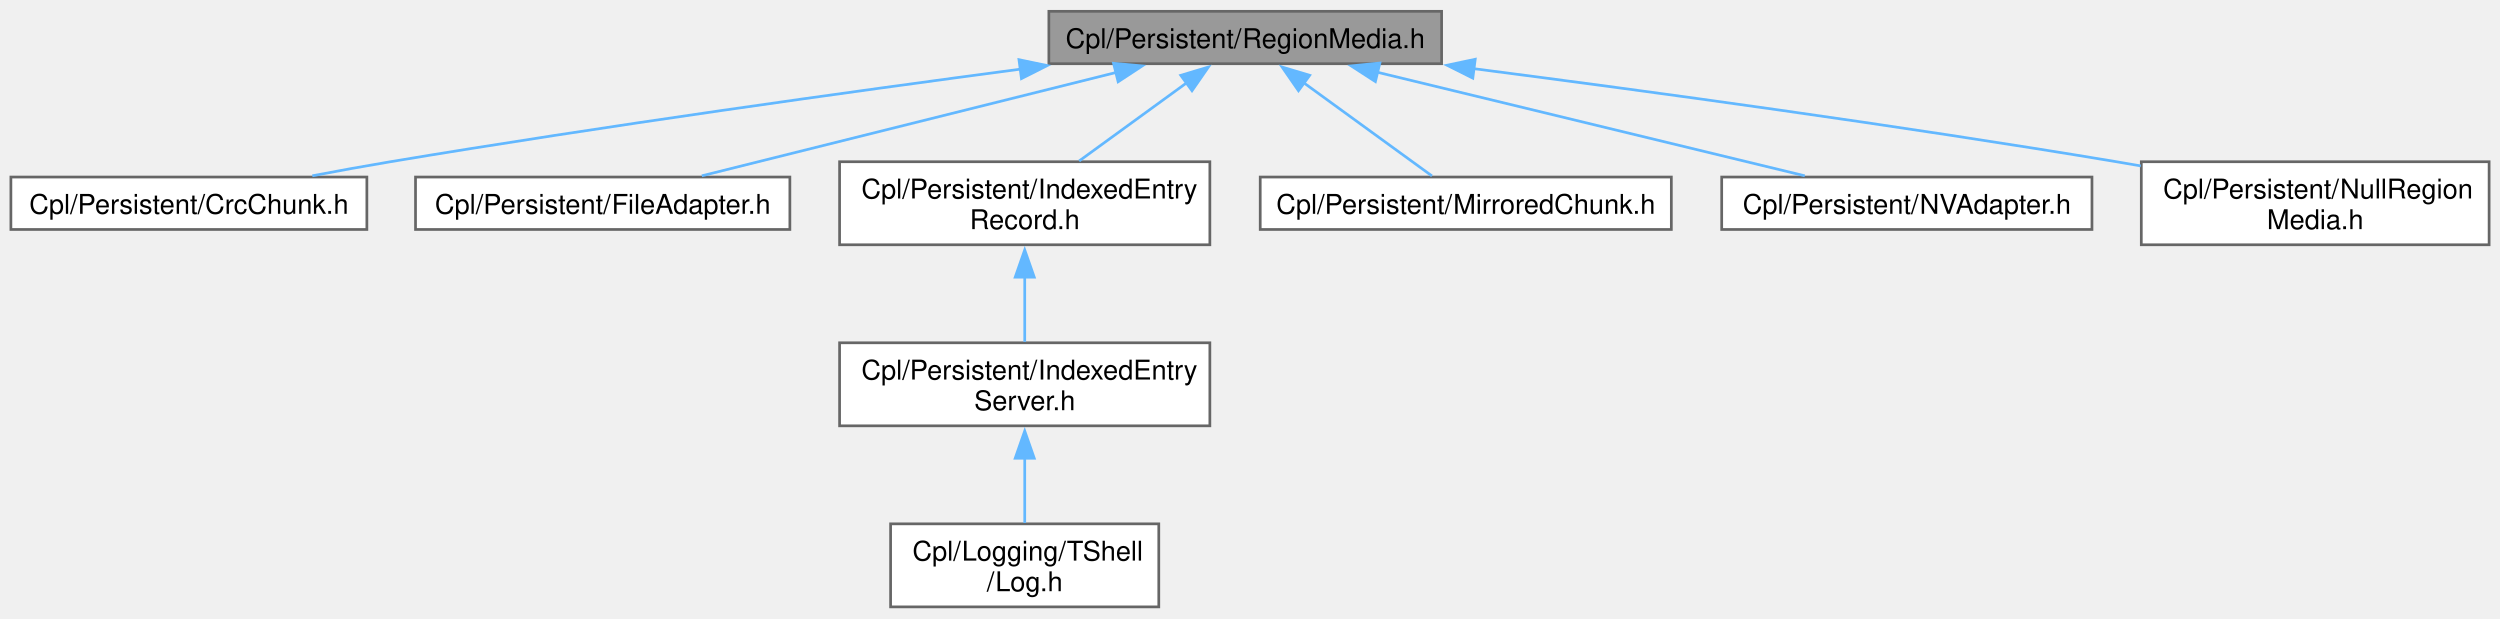
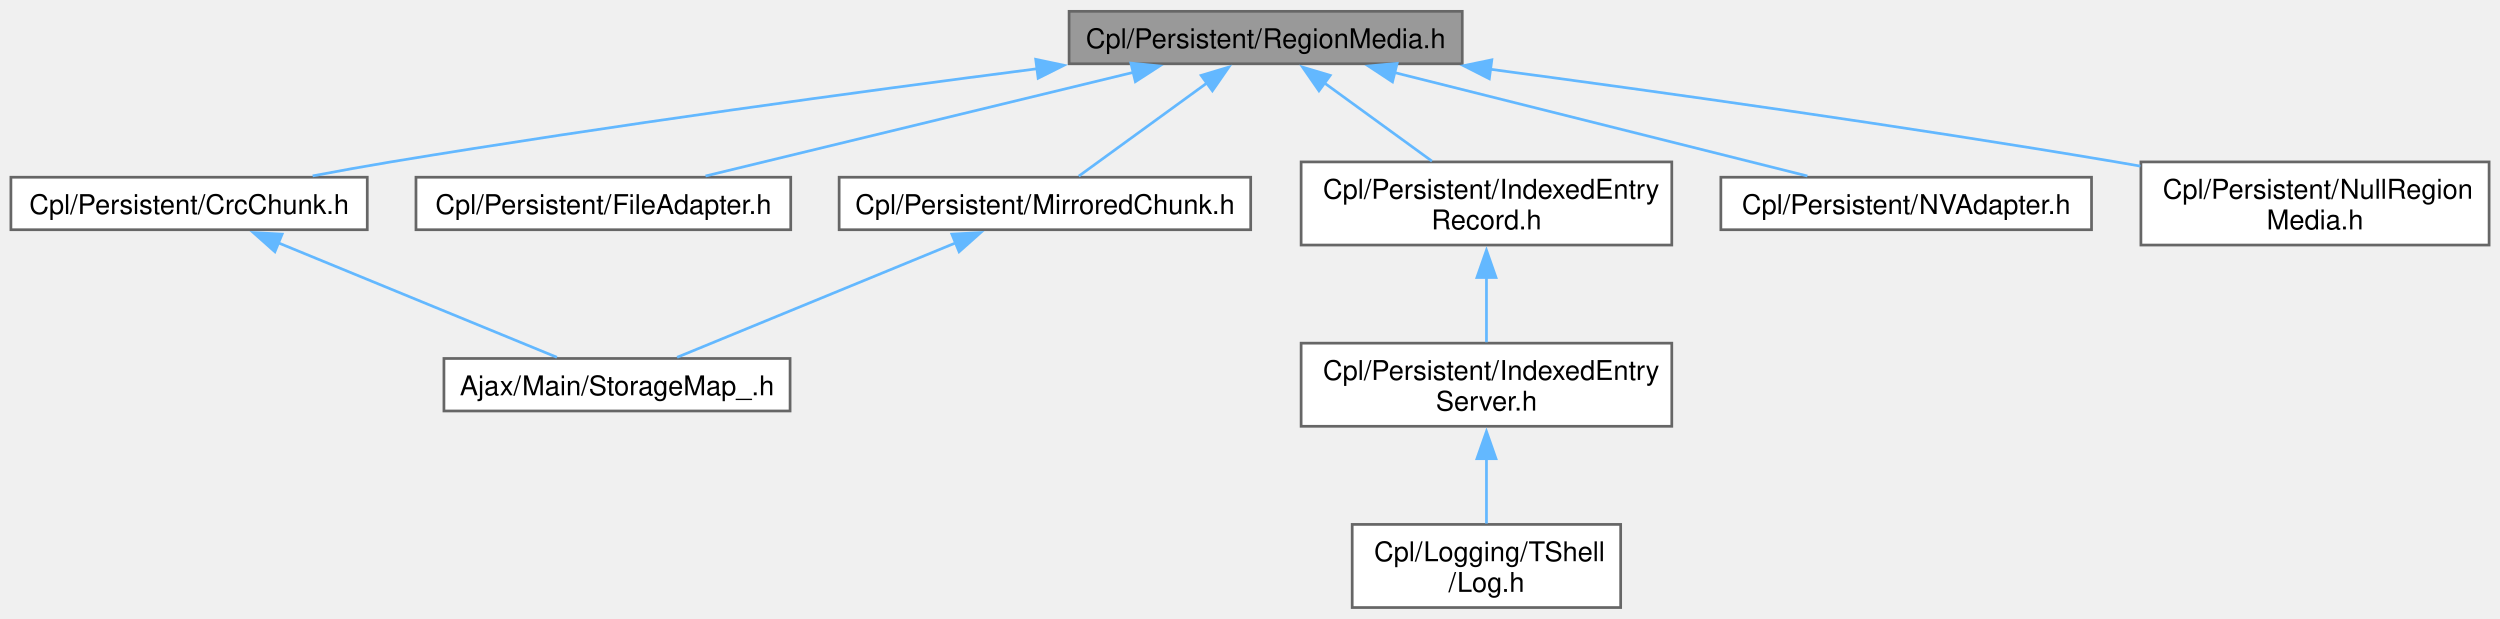
- <svg xmlns="http://www.w3.org/2000/svg" xmlns:xlink="http://www.w3.org/1999/xlink" width="918pt" height="227pt" viewBox="0.00 0.00 918.25 226.75">
+ <svg xmlns="http://www.w3.org/2000/svg" xmlns:xlink="http://www.w3.org/1999/xlink" width="917pt" height="227pt" viewBox="0.00 0.00 917.25 226.75">
  <g id="graph0" class="graph" transform="scale(1 1) rotate(0) translate(4 222.75)">
    <g id="Node000001" class="node">
      <g id="a_Node000001">
        <a xlink:title=" ">
-           <polygon fill="#999999" stroke="#666666" points="525.5,-218.75 381.25,-218.75 381.25,-199.5 525.5,-199.5 525.5,-218.75" />
-           <text text-anchor="middle" x="453.38" y="-205.25" font-family="Helvetica,sans-Serif" font-size="10.00">Cpl/Persistent/RegionMedia.h</text>
+           <polygon fill="#999999" stroke="#666666" points="532.5,-218.75 388.25,-218.75 388.25,-199.5 532.5,-199.5 532.5,-218.75" />
+           <text text-anchor="middle" x="460.38" y="-205.25" font-family="Helvetica,sans-Serif" font-size="10.00">Cpl/Persistent/RegionMedia.h</text>
        </a>
      </g>
    </g>
    <g id="Node000002" class="node">
      <g id="a_Node000002">
        <a xlink:href="_crc_chunk_8h.html" target="_top" xlink:title=" ">
          <polygon fill="white" stroke="#666666" points="130.75,-157.88 0,-157.88 0,-138.62 130.75,-138.62 130.75,-157.88" />
          <text text-anchor="middle" x="65.38" y="-144.38" font-family="Helvetica,sans-Serif" font-size="10.00">Cpl/Persistent/CrcChunk.h</text>
        </a>
      </g>
    </g>
    <g id="edge1_Node000001_Node000002" class="edge">
      <g id="a_edge1_Node000001_Node000002">
        <a xlink:title=" ">
-           <path fill="none" stroke="#63b8ff" d="M371.01,-197.54C307.57,-189.12 217.76,-176.61 139.38,-163.5 130.08,-161.95 120.17,-160.14 110.71,-158.34" />
-           <polygon fill="#63b8ff" stroke="#63b8ff" points="370.27,-200.98 380.64,-198.82 371.18,-194.04 370.27,-200.98" />
+           <path fill="none" stroke="#63b8ff" d="M376.48,-197.68C311.61,-189.31 219.62,-176.8 139.38,-163.5 130.08,-161.96 120.16,-160.16 110.7,-158.37" />
+           <polygon fill="#63b8ff" stroke="#63b8ff" points="376,-201.14 386.36,-198.95 376.89,-194.2 376,-201.14" />
        </a>
      </g>
    </g>
-     <g id="Node000003" class="node">
-       <g id="a_Node000003">
+     <g id="Node000004" class="node">
+       <g id="a_Node000004">
        <a xlink:href="_file_adapter_8h.html" target="_top" xlink:title=" ">
          <polygon fill="white" stroke="#666666" points="286.12,-157.88 148.62,-157.88 148.62,-138.62 286.12,-138.62 286.12,-157.88" />
          <text text-anchor="middle" x="217.38" y="-144.38" font-family="Helvetica,sans-Serif" font-size="10.00">Cpl/Persistent/FileAdapter.h</text>
        </a>
      </g>
    </g>
-     <g id="edge2_Node000001_Node000003" class="edge">
-       <g id="a_edge2_Node000001_Node000003">
+     <g id="edge3_Node000001_Node000004" class="edge">
+       <g id="a_edge3_Node000001_Node000004">
        <a xlink:title=" ">
-           <path fill="none" stroke="#63b8ff" d="M406.1,-196.33C361.21,-185.13 294.68,-168.53 253.77,-158.33" />
-           <polygon fill="#63b8ff" stroke="#63b8ff" points="405,-199.66 415.55,-198.69 406.69,-192.87 405,-199.66" />
+           <path fill="none" stroke="#63b8ff" d="M411.99,-196.4C365.76,-185.2 297.06,-168.56 254.85,-158.33" />
+           <polygon fill="#63b8ff" stroke="#63b8ff" points="410.92,-199.75 421.47,-198.7 412.57,-192.94 410.92,-199.75" />
        </a>
      </g>
    </g>
-     <g id="Node000004" class="node">
-       <g id="a_Node000004">
+     <g id="Node000005" class="node">
+       <g id="a_Node000005">
        <a xlink:href="_indexed_entry_record_8h.html" target="_top" xlink:title=" ">
-           <polygon fill="white" stroke="#666666" points="440.38,-163.5 304.38,-163.5 304.38,-133 440.38,-133 440.38,-163.5" />
-           <text text-anchor="start" x="312.38" y="-150" font-family="Helvetica,sans-Serif" font-size="10.00">Cpl/Persistent/IndexedEntry</text>
-           <text text-anchor="middle" x="372.38" y="-138.75" font-family="Helvetica,sans-Serif" font-size="10.00">Record.h</text>
+           <polygon fill="white" stroke="#666666" points="609.38,-163.5 473.38,-163.5 473.38,-133 609.38,-133 609.38,-163.5" />
+           <text text-anchor="start" x="481.38" y="-150" font-family="Helvetica,sans-Serif" font-size="10.00">Cpl/Persistent/IndexedEntry</text>
+           <text text-anchor="middle" x="541.38" y="-138.75" font-family="Helvetica,sans-Serif" font-size="10.00">Record.h</text>
        </a>
      </g>
    </g>
-     <g id="edge3_Node000001_Node000004" class="edge">
-       <g id="a_edge3_Node000001_Node000004">
+     <g id="edge4_Node000001_Node000005" class="edge">
+       <g id="a_edge4_Node000001_Node000005">
        <a xlink:title=" ">
-           <path fill="none" stroke="#63b8ff" d="M432,-192.59C419.72,-183.67 404.4,-172.53 392.37,-163.78" />
-           <polygon fill="#63b8ff" stroke="#63b8ff" points="429.7,-195.24 439.85,-198.29 433.82,-189.58 429.7,-195.24" />
-         </a>
-       </g>
-     </g>
-     <g id="Node000007" class="node">
-       <g id="a_Node000007">
-         <a xlink:href="_mirrored_chunk_8h.html" target="_top" xlink:title=" ">
-           <polygon fill="white" stroke="#666666" points="609.88,-157.88 458.88,-157.88 458.88,-138.62 609.88,-138.62 609.88,-157.88" />
-           <text text-anchor="middle" x="534.38" y="-144.38" font-family="Helvetica,sans-Serif" font-size="10.00">Cpl/Persistent/MirroredChunk.h</text>
-         </a>
-       </g>
-     </g>
-     <g id="edge6_Node000001_Node000007" class="edge">
-       <g id="a_edge6_Node000001_Node000007">
-         <a xlink:title=" ">
-           <path fill="none" stroke="#63b8ff" d="M474.78,-192.56C489.83,-181.63 509.42,-167.39 521.96,-158.28" />
-           <polygon fill="#63b8ff" stroke="#63b8ff" points="472.93,-189.58 466.9,-198.29 477.05,-195.24 472.93,-189.58" />
+           <path fill="none" stroke="#63b8ff" d="M481.75,-192.59C494.03,-183.67 509.35,-172.53 521.38,-163.78" />
+           <polygon fill="#63b8ff" stroke="#63b8ff" points="479.93,-189.58 473.9,-198.29 484.05,-195.24 479.93,-189.58" />
        </a>
      </g>
    </g>
    <g id="Node000008" class="node">
      <g id="a_Node000008">
-         <a xlink:href="_n_v_adapter_8h.html" target="_top" xlink:title=" ">
-           <polygon fill="white" stroke="#666666" points="764.38,-157.88 628.38,-157.88 628.38,-138.62 764.38,-138.62 764.38,-157.88" />
-           <text text-anchor="middle" x="696.38" y="-144.38" font-family="Helvetica,sans-Serif" font-size="10.00">Cpl/Persistent/NVAdapter.h</text>
+         <a xlink:href="_mirrored_chunk_8h.html" target="_top" xlink:title=" ">
+           <polygon fill="white" stroke="#666666" points="454.88,-157.88 303.88,-157.88 303.88,-138.62 454.88,-138.62 454.88,-157.88" />
+           <text text-anchor="middle" x="379.38" y="-144.38" font-family="Helvetica,sans-Serif" font-size="10.00">Cpl/Persistent/MirroredChunk.h</text>
        </a>
      </g>
    </g>
    <g id="edge7_Node000001_Node000008" class="edge">
      <g id="a_edge7_Node000001_Node000008">
        <a xlink:title=" ">
-           <path fill="none" stroke="#63b8ff" d="M501.76,-196.4C547.99,-185.2 616.69,-168.56 658.9,-158.33" />
-           <polygon fill="#63b8ff" stroke="#63b8ff" points="501.18,-192.94 492.28,-198.7 502.83,-199.75 501.18,-192.94" />
+           <path fill="none" stroke="#63b8ff" d="M438.97,-192.56C423.92,-181.63 404.33,-167.39 391.79,-158.28" />
+           <polygon fill="#63b8ff" stroke="#63b8ff" points="436.7,-195.24 446.85,-198.29 440.82,-189.58 436.7,-195.24" />
        </a>
      </g>
    </g>
    <g id="Node000009" class="node">
      <g id="a_Node000009">
-         <a xlink:href="_null_region_media_8h.html" target="_top" xlink:title=" ">
-           <polygon fill="white" stroke="#666666" points="910.25,-163.5 782.5,-163.5 782.5,-133 910.25,-133 910.25,-163.5" />
-           <text text-anchor="start" x="790.5" y="-150" font-family="Helvetica,sans-Serif" font-size="10.00">Cpl/Persistent/NullRegion</text>
-           <text text-anchor="middle" x="846.38" y="-138.75" font-family="Helvetica,sans-Serif" font-size="10.00">Media.h</text>
+         <a xlink:href="_n_v_adapter_8h.html" target="_top" xlink:title=" ">
+           <polygon fill="white" stroke="#666666" points="763.38,-157.88 627.38,-157.88 627.38,-138.62 763.38,-138.62 763.38,-157.88" />
+           <text text-anchor="middle" x="695.38" y="-144.38" font-family="Helvetica,sans-Serif" font-size="10.00">Cpl/Persistent/NVAdapter.h</text>
        </a>
      </g>
    </g>
-     <g id="edge8_Node000001_Node000009" class="edge">
-       <g id="a_edge8_Node000001_Node000009">
+     <g id="edge9_Node000001_Node000009" class="edge">
+       <g id="a_edge9_Node000001_Node000009">
        <a xlink:title=" ">
-           <path fill="none" stroke="#63b8ff" d="M537.34,-197.68C601.99,-189.33 693.52,-176.85 773.38,-163.5 776.3,-163.01 779.3,-162.49 782.32,-161.96" />
-           <polygon fill="#63b8ff" stroke="#63b8ff" points="536.96,-194.2 527.49,-198.95 537.85,-201.14 536.96,-194.2" />
+           <path fill="none" stroke="#63b8ff" d="M507.73,-196.26C552.43,-185.06 618.49,-168.51 659.13,-158.33" />
+           <polygon fill="#63b8ff" stroke="#63b8ff" points="506.9,-192.86 498.05,-198.69 508.6,-199.65 506.9,-192.86" />
        </a>
      </g>
    </g>
-     <g id="Node000005" class="node">
-       <g id="a_Node000005">
-         <a xlink:href="_indexed_entry_server_8h.html" target="_top" xlink:title=" ">
-           <polygon fill="white" stroke="#666666" points="440.38,-97 304.38,-97 304.38,-66.5 440.38,-66.5 440.38,-97" />
-           <text text-anchor="start" x="312.38" y="-83.5" font-family="Helvetica,sans-Serif" font-size="10.00">Cpl/Persistent/IndexedEntry</text>
-           <text text-anchor="middle" x="372.38" y="-72.25" font-family="Helvetica,sans-Serif" font-size="10.00">Server.h</text>
+     <g id="Node000010" class="node">
+       <g id="a_Node000010">
+         <a xlink:href="_null_region_media_8h.html" target="_top" xlink:title=" ">
+           <polygon fill="white" stroke="#666666" points="909.25,-163.5 781.5,-163.5 781.5,-133 909.25,-133 909.25,-163.5" />
+           <text text-anchor="start" x="789.5" y="-150" font-family="Helvetica,sans-Serif" font-size="10.00">Cpl/Persistent/NullRegion</text>
+           <text text-anchor="middle" x="845.38" y="-138.75" font-family="Helvetica,sans-Serif" font-size="10.00">Media.h</text>
        </a>
      </g>
    </g>
-     <g id="edge4_Node000004_Node000005" class="edge">
-       <g id="a_edge4_Node000004_Node000005">
+     <g id="edge10_Node000001_Node000010" class="edge">
+       <g id="a_edge10_Node000001_Node000010">
        <a xlink:title=" ">
-           <path fill="none" stroke="#63b8ff" d="M372.38,-121.31C372.38,-113.14 372.38,-104.41 372.38,-97.33" />
-           <polygon fill="#63b8ff" stroke="#63b8ff" points="368.88,-121.1 372.38,-131.1 375.88,-121.1 368.88,-121.1" />
+           <path fill="none" stroke="#63b8ff" d="M542.54,-197.53C605.55,-189.13 694.63,-176.64 772.38,-163.5 775.3,-163.01 778.29,-162.48 781.31,-161.95" />
+           <polygon fill="#63b8ff" stroke="#63b8ff" points="542.43,-194.01 532.98,-198.8 543.35,-200.95 542.43,-194.01" />
+         </a>
+       </g>
+     </g>
+     <g id="Node000003" class="node">
+       <g id="a_Node000003">
+         <a xlink:href="_storage_map___8h.html" target="_top" xlink:title="This file contains the magic values for how data is laid out in the off-board EEPROM.">
+           <polygon fill="white" stroke="#666666" points="285.88,-91.38 158.88,-91.38 158.88,-72.12 285.88,-72.12 285.88,-91.38" />
+           <text text-anchor="middle" x="222.38" y="-77.88" font-family="Helvetica,sans-Serif" font-size="10.00">Ajax/Main/StorageMap_.h</text>
+         </a>
+       </g>
+     </g>
+     <g id="edge2_Node000002_Node000003" class="edge">
+       <g id="a_edge2_Node000002_Node000003">
+         <a xlink:title=" ">
+           <path fill="none" stroke="#63b8ff" d="M98.12,-133.8C128.78,-121.2 173.73,-102.74 200.33,-91.81" />
+           <polygon fill="#63b8ff" stroke="#63b8ff" points="96.86,-130.53 88.94,-137.57 99.52,-137.01 96.86,-130.53" />
        </a>
      </g>
    </g>
    <g id="Node000006" class="node">
      <g id="a_Node000006">
-         <a xlink:href="_log_8h.html" target="_top" xlink:title=" ">
-           <polygon fill="white" stroke="#666666" points="421.62,-30.5 323.12,-30.5 323.12,0 421.62,0 421.62,-30.5" />
-           <text text-anchor="start" x="331.12" y="-17" font-family="Helvetica,sans-Serif" font-size="10.00">Cpl/Logging/TShell</text>
-           <text text-anchor="middle" x="372.38" y="-5.75" font-family="Helvetica,sans-Serif" font-size="10.00">/Log.h</text>
+         <a xlink:href="_indexed_entry_server_8h.html" target="_top" xlink:title=" ">
+           <polygon fill="white" stroke="#666666" points="609.38,-97 473.38,-97 473.38,-66.5 609.38,-66.5 609.38,-97" />
+           <text text-anchor="start" x="481.38" y="-83.5" font-family="Helvetica,sans-Serif" font-size="10.00">Cpl/Persistent/IndexedEntry</text>
+           <text text-anchor="middle" x="541.38" y="-72.25" font-family="Helvetica,sans-Serif" font-size="10.00">Server.h</text>
        </a>
      </g>
    </g>
    <g id="edge5_Node000005_Node000006" class="edge">
      <g id="a_edge5_Node000005_Node000006">
        <a xlink:title=" ">
-           <path fill="none" stroke="#63b8ff" d="M372.38,-54.81C372.38,-46.64 372.38,-37.91 372.38,-30.83" />
-           <polygon fill="#63b8ff" stroke="#63b8ff" points="368.88,-54.6 372.38,-64.6 375.88,-54.6 368.88,-54.6" />
+           <path fill="none" stroke="#63b8ff" d="M541.38,-121.31C541.38,-113.14 541.38,-104.41 541.38,-97.33" />
+           <polygon fill="#63b8ff" stroke="#63b8ff" points="537.88,-121.1 541.38,-131.1 544.88,-121.1 537.88,-121.1" />
+         </a>
+       </g>
+     </g>
+     <g id="Node000007" class="node">
+       <g id="a_Node000007">
+         <a xlink:href="_log_8h.html" target="_top" xlink:title=" ">
+           <polygon fill="white" stroke="#666666" points="590.62,-30.5 492.12,-30.5 492.12,0 590.62,0 590.62,-30.5" />
+           <text text-anchor="start" x="500.12" y="-17" font-family="Helvetica,sans-Serif" font-size="10.00">Cpl/Logging/TShell</text>
+           <text text-anchor="middle" x="541.38" y="-5.75" font-family="Helvetica,sans-Serif" font-size="10.00">/Log.h</text>
+         </a>
+       </g>
+     </g>
+     <g id="edge6_Node000006_Node000007" class="edge">
+       <g id="a_edge6_Node000006_Node000007">
+         <a xlink:title=" ">
+           <path fill="none" stroke="#63b8ff" d="M541.38,-54.81C541.38,-46.64 541.38,-37.91 541.38,-30.83" />
+           <polygon fill="#63b8ff" stroke="#63b8ff" points="537.88,-54.6 541.38,-64.6 544.88,-54.6 537.88,-54.6" />
+         </a>
+       </g>
+     </g>
+     <g id="edge8_Node000008_Node000003" class="edge">
+       <g id="a_edge8_Node000008_Node000003">
+         <a xlink:title=" ">
+           <path fill="none" stroke="#63b8ff" d="M346.63,-133.8C315.97,-121.2 271.02,-102.74 244.42,-91.81" />
+           <polygon fill="#63b8ff" stroke="#63b8ff" points="345.23,-137.01 355.81,-137.57 347.89,-130.53 345.23,-137.01" />
        </a>
      </g>
    </g>
  </g>
</svg>
